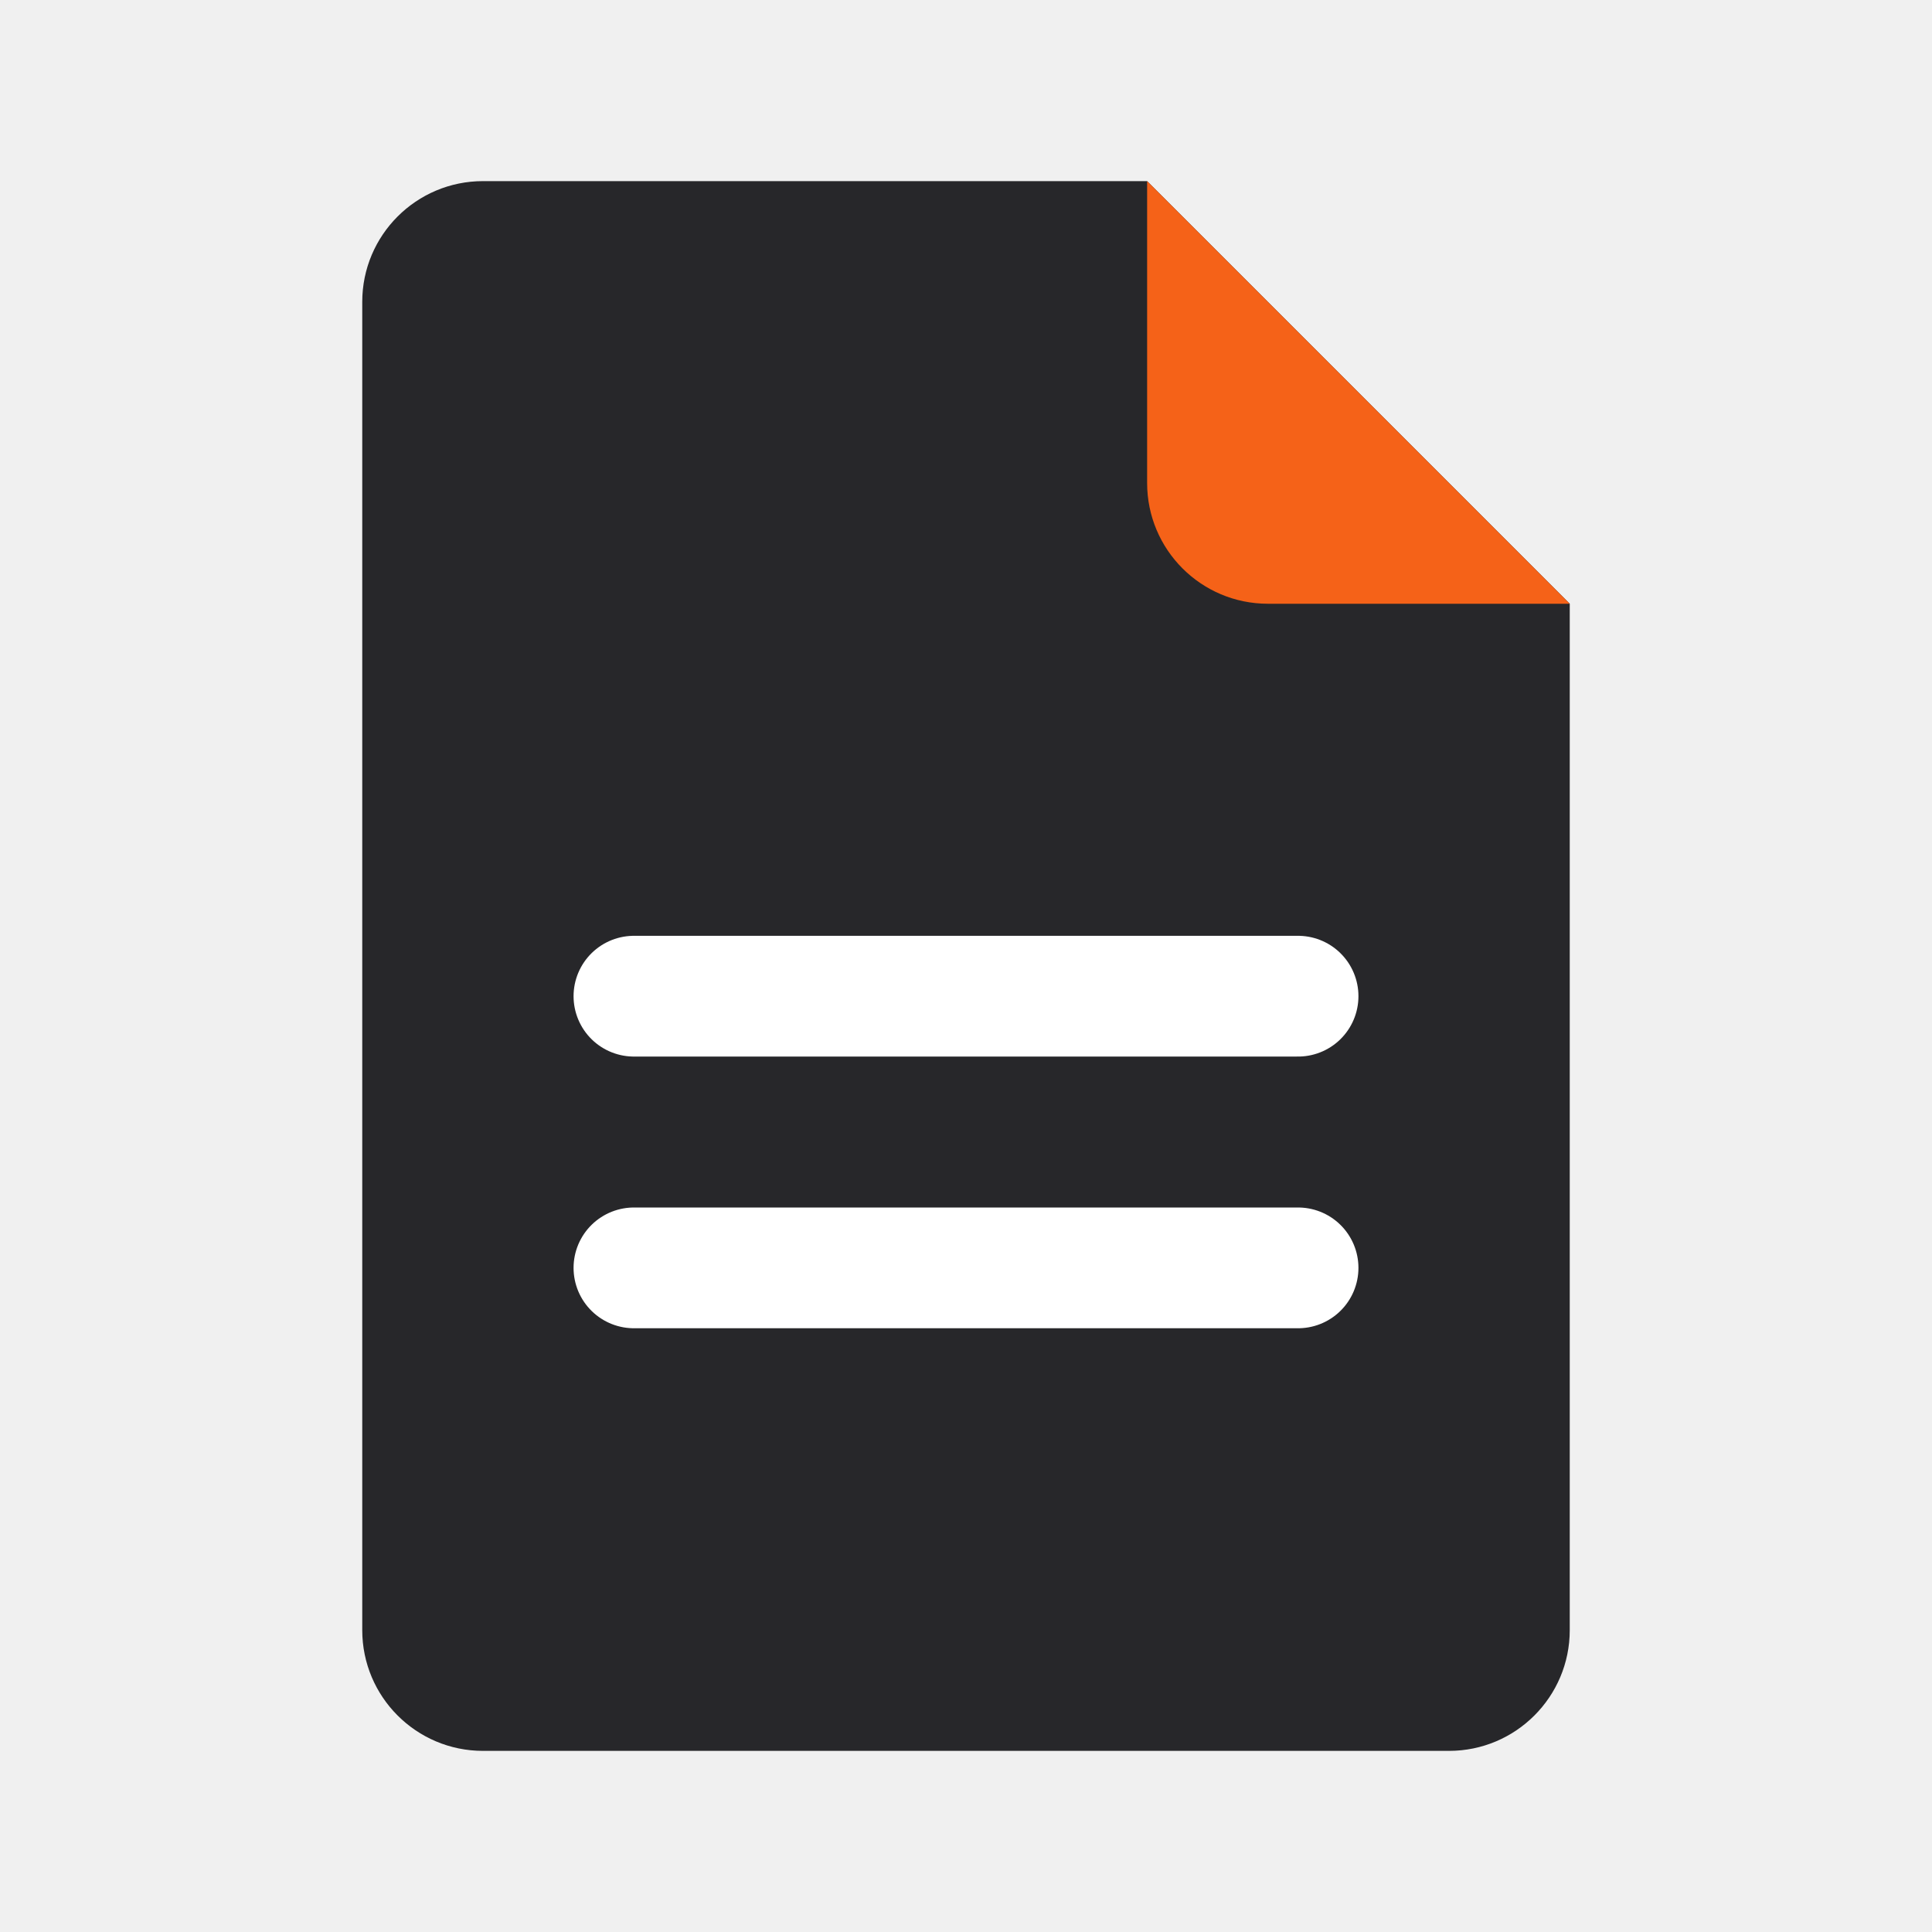
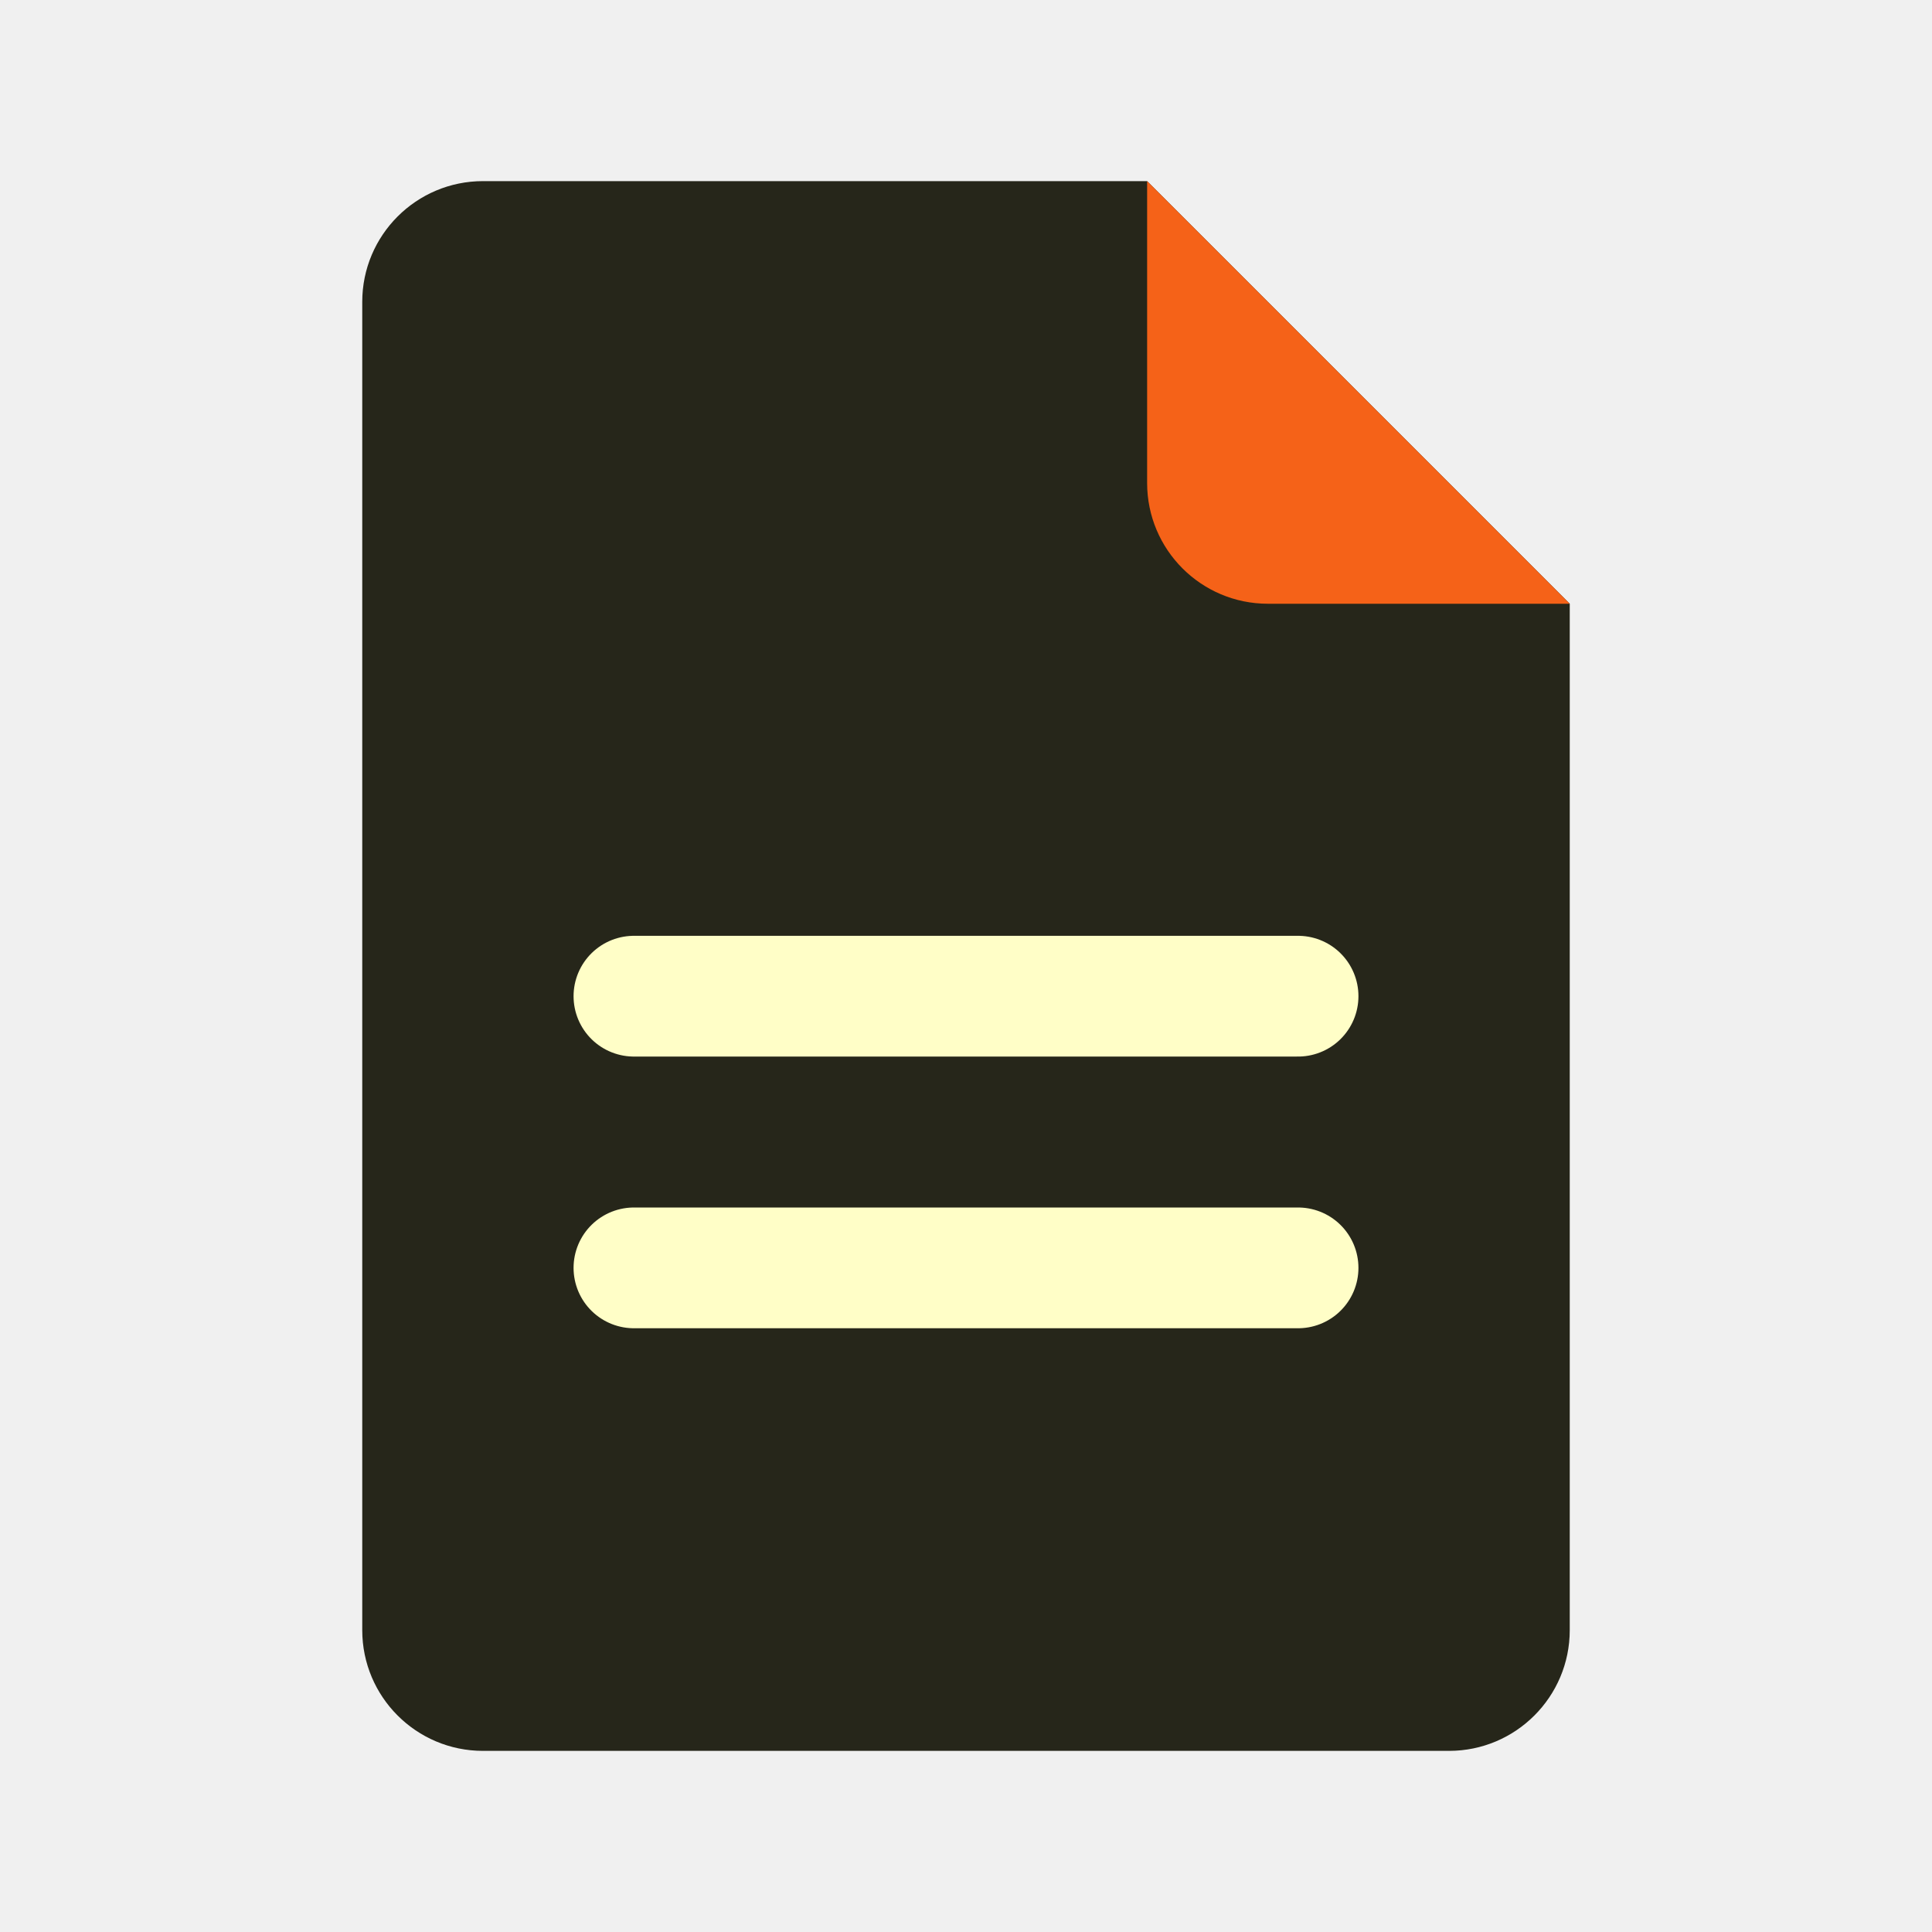
<svg xmlns="http://www.w3.org/2000/svg" viewBox="0 0 32 32">
-   <path fill="#27272a" d="M8 3h11l7 7v17a2 2 0 0 1-2 2H8a2 2 0 0 1-2-2V5a2 2 0 0 1 2-2z" />
+   <path fill="#26261a" d="M8 3h11l7 7v17a2 2 0 0 1-2 2H8a2 2 0 0 1-2-2V5a2 2 0 0 1 2-2z" />
  <path fill="#f56218" d="M19 3l7 7h-5a2 2 0 0 1-2-2V3z" />
-   <path fill="none" stroke="#fff" stroke-width="2" stroke-linecap="round" d="M10.5 16.5h11M10.5 21h11" />
+   <path fill="none" stroke="#fffec7" stroke-width="2" stroke-linecap="round" d="M10.5 16.5h11M10.5 21h11" />
</svg>
